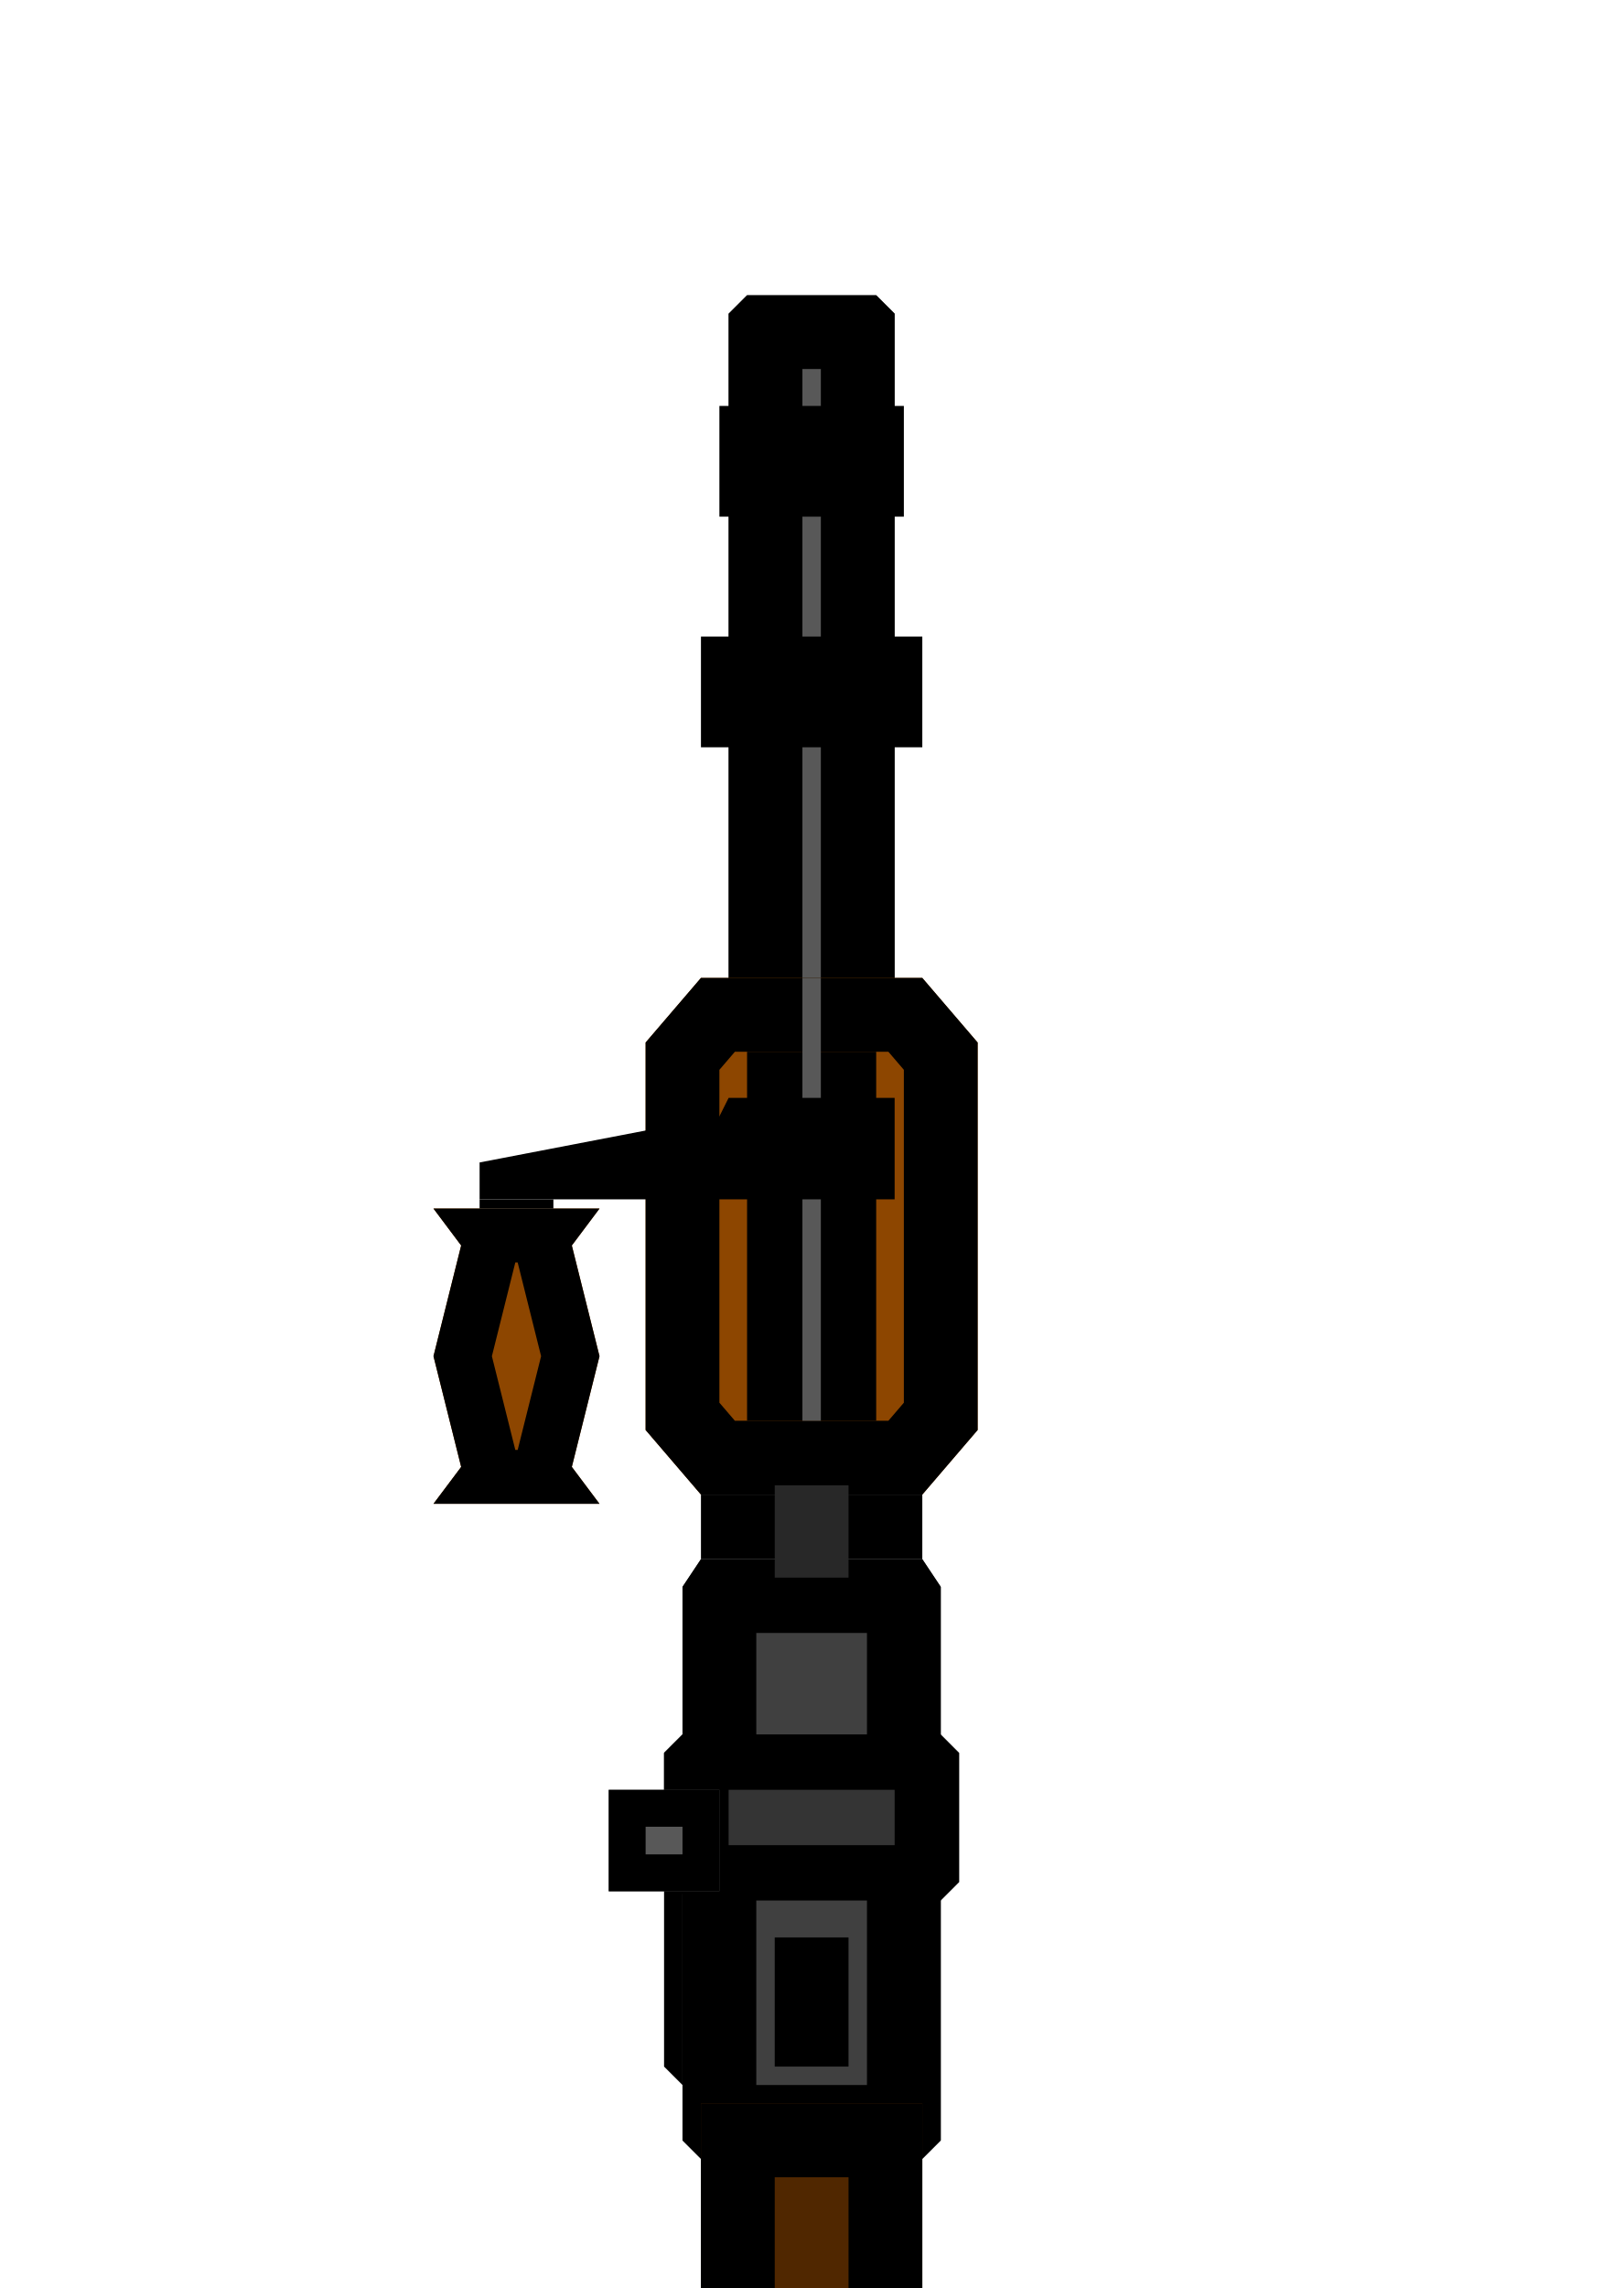
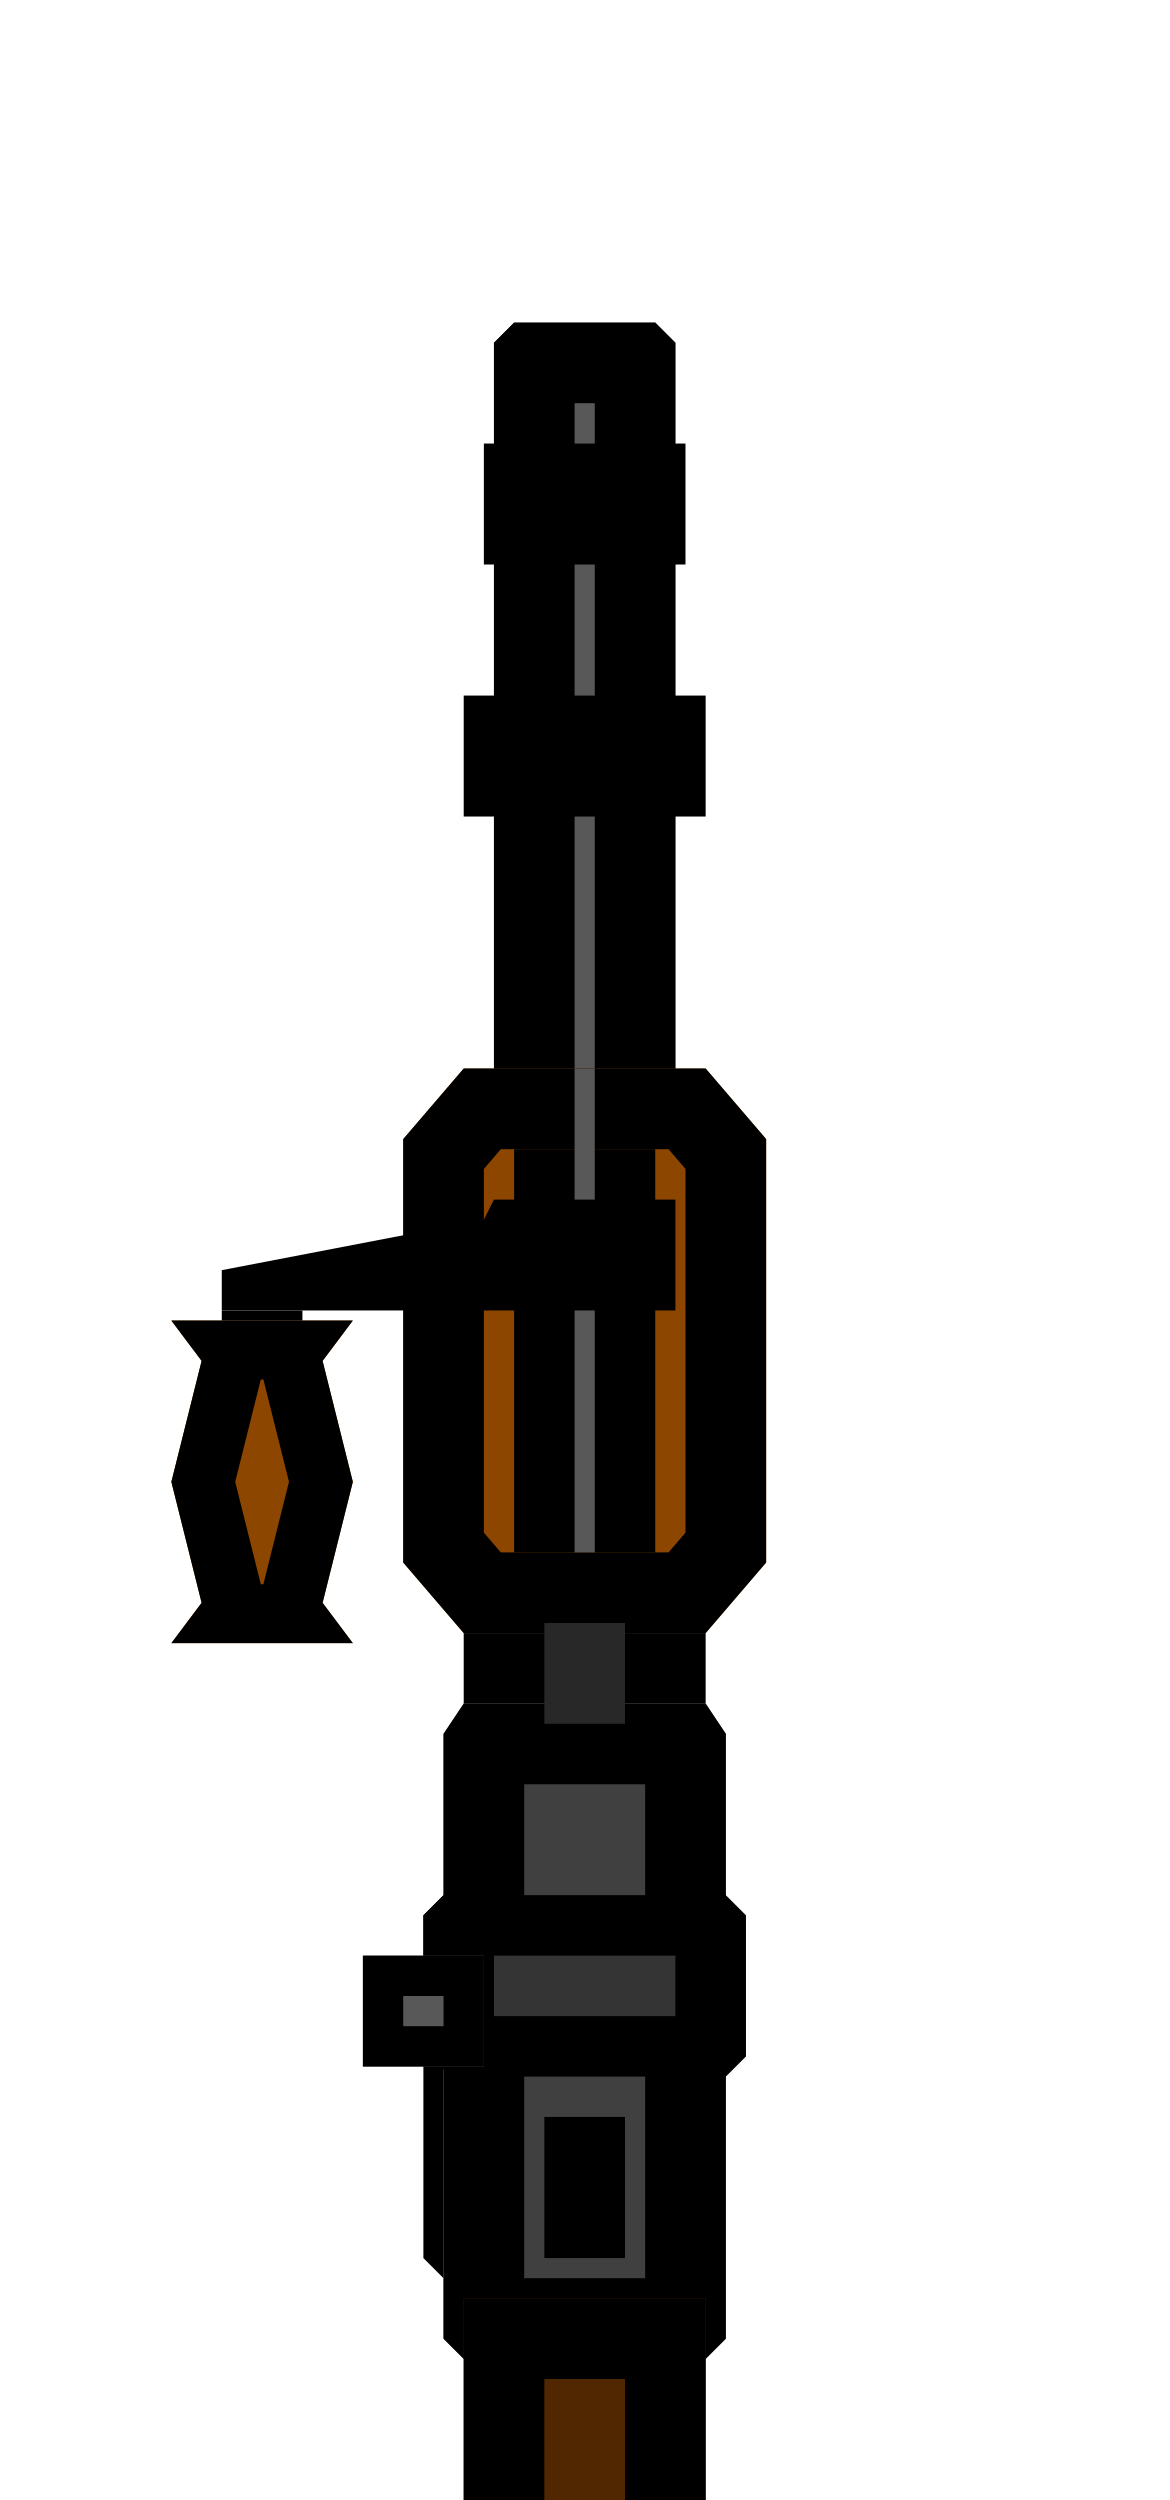
- <svg xmlns="http://www.w3.org/2000/svg" width="176" height="248" version="1.1" id="svg854">
+ <svg xmlns="http://www.w3.org/2000/svg" width="116" height="248" version="1.1" id="svg854">
  <defs id="defs850">
    <clipPath clipPathUnits="userSpaceOnUse" id="clipPath6">
      <path style="fill:#502700;fill-opacity:1;stroke:#000000;stroke-width:1px;stroke-linecap:butt;stroke-linejoin:miter;stroke-opacity:1" d="m 76,112 -6,7 v 42 l 6,7 h 24 l 6,-7 v -42 l -6,-7 z" id="path7" />
    </clipPath>
    <clipPath clipPathUnits="userSpaceOnUse" id="clipPath11">
      <path style="fill:#502700;fill-opacity:1;stroke:#000000;stroke-width:1px;stroke-linecap:butt;stroke-linejoin:miter;stroke-opacity:1" d="M 64,138 61.333,141.75 64,153 61.333,164.25 64,168 H 48 L 50.667,164.25 48,153 50.667,141.75 48,138 Z" id="path12" />
    </clipPath>
    <clipPath clipPathUnits="userSpaceOnUse" id="clipPath14">
      <path style="fill:none;stroke:#000000;stroke-width:1px;stroke-linecap:butt;stroke-linejoin:miter;stroke-opacity:1" d="m 81,38 -2,2 v 100 l -1,4 v 15 l -3,3 h 26 l -3,-3 v -15 l -1,-4 V 40 l -2,-2 z" id="path15" />
    </clipPath>
    <clipPath clipPathUnits="userSpaceOnUse" id="clipPath27">
      <path style="fill:none;stroke:#000000;stroke-width:1px;stroke-linecap:butt;stroke-linejoin:miter;stroke-opacity:1" d="m 76,228 v 44 h 24 v -44 z" id="path28" />
    </clipPath>
    <clipPath clipPathUnits="userSpaceOnUse" id="clipPath33-9">
      <path style="fill:#000000;fill-opacity:1;stroke:none;stroke-width:1px;stroke-linecap:butt;stroke-linejoin:miter;stroke-opacity:1" d="M 79,194 H 67 v 11 h 12 z" id="path34-4" />
    </clipPath>
    <clipPath clipPathUnits="userSpaceOnUse" id="clipPath12">
      <path style="fill:#282828;fill-opacity:1;stroke:none;stroke-width:1px;stroke-linecap:butt;stroke-linejoin:miter;stroke-opacity:1" d="m 74,172 v 60 l 2,2 h 24 l 2,-2 v -60 l -2,-3 H 76 Z" id="path14" />
    </clipPath>
  </defs>
-   <path style="fill:#585858;fill-opacity:1;stroke:#000000;stroke-width:16;stroke-linecap:butt;stroke-linejoin:miter;stroke-dasharray:none;stroke-opacity:1" d="m 81,38 -2,2 v 100 l -1,4 v 15 l -3,3 h 26 l -3,-3 v -15 l -1,-4 V 40 l -2,-2 z" id="path13" clip-path="url(#clipPath14)" transform="translate(0,-6)" />
-   <path style="fill:#8d4600;fill-opacity:1;stroke:#000000;stroke-width:16;stroke-linecap:butt;stroke-linejoin:miter;stroke-dasharray:none;stroke-opacity:1" d="m 76,112 -6,7 v 42 l 6,7 h 24 l 6,-7 v -42 l -6,-7 z" id="path6" clip-path="url(#clipPath6)" transform="translate(0,-6)" />
-   <path style="fill:#000000;fill-opacity:1;stroke:none;stroke-width:1px;stroke-linecap:butt;stroke-linejoin:miter;stroke-opacity:1" d="M 78,44 V 56 H 98 V 44 Z" id="path2" />
-   <path style="fill:#000000;stroke:none;stroke-width:1px;stroke-linecap:butt;stroke-linejoin:miter;stroke-opacity:1;fill-opacity:1" d="m 81,114 v 40 h 14 v -40 z" id="path4" />
-   <path style="fill:#000000;fill-opacity:1;stroke:none;stroke-width:1px;stroke-linecap:butt;stroke-linejoin:miter;stroke-opacity:1" d="m 76,69 v 12 h 24 V 69 Z" id="path2-2" />
-   <path style="fill:#8d4600;fill-opacity:1;stroke:#000000;stroke-width:10.954;stroke-linecap:butt;stroke-linejoin:miter;stroke-dasharray:none;stroke-opacity:1" d="M 64,138 61.333,141.75 64,153 61.333,164.25 64,168 H 48 L 50.667,164.25 48,153 50.667,141.75 48,138 Z" id="path10" clip-path="url(#clipPath11)" transform="matrix(1.125,0,0,1.066667,-7,-16.20001)" />
-   <path style="fill:#585858;stroke:none;stroke-width:1px;stroke-linecap:butt;stroke-linejoin:miter;stroke-opacity:1;fill-opacity:1" d="m 87,106 v 48 h 2 v -48 z" id="path5" />
-   <path style="fill:#404040;fill-opacity:1;stroke:#000000;stroke-width:16;stroke-linecap:butt;stroke-linejoin:miter;stroke-dasharray:none;stroke-opacity:1" d="m 74,172 v 60 l 2,2 h 24 l 2,-2 v -60 l -2,-3 H 76 Z" id="path20" clip-path="url(#clipPath12)" />
-   <path style="fill:#000000;stroke:none;stroke-width:1px;stroke-linecap:butt;stroke-linejoin:miter;stroke-opacity:1;fill-opacity:1" d="m 74,188 -2,2 v 14 l 3,2 h 27 l 2,-2 v -14 l -2,-2 z" id="path25" />
-   <path style="fill:#502700;fill-opacity:1;stroke:#000000;stroke-width:16;stroke-linecap:butt;stroke-linejoin:miter;stroke-dasharray:none;stroke-opacity:1" d="m 76,228 v 44 h 24 v -44 z" id="path26" clip-path="url(#clipPath27)" />
-   <path style="fill:#000000;fill-opacity:1;stroke:none;stroke-width:1px;stroke-linecap:butt;stroke-linejoin:miter;stroke-opacity:1" d="M 97,130 V 119 H 79 l -1,2 -26,5 v 4 z" id="path9" />
-   <path style="fill:#000000;fill-opacity:1;stroke:none;stroke-width:1px;stroke-linecap:butt;stroke-linejoin:miter;stroke-opacity:1" d="m 76,169 v -7 h 24 v 7 z" id="path29" />
-   <path style="fill:#000000;fill-opacity:1;stroke:none;stroke-width:1px;stroke-linecap:butt;stroke-linejoin:miter;stroke-opacity:1" d="m 74,188 -2,2 v 34 l 2,2 z" id="path31" />
-   <rect style="fill:#000000;fill-opacity:1;stroke:none;stroke-width:4;stroke-linejoin:round;stroke-miterlimit:10;stroke-dasharray:none;stroke-opacity:1" id="rect34" width="8" height="14" x="84" y="210" />
-   <path style="fill:#585858;fill-opacity:1;stroke:#000000;stroke-width:8;stroke-linecap:butt;stroke-linejoin:miter;stroke-dasharray:none;stroke-opacity:1" d="M 79,194 H 67 v 11 h 12 z" id="path32" clip-path="url(#clipPath33-9)" transform="translate(-1)" />
-   <path style="fill:#343434;stroke:none;stroke-width:1px;stroke-linecap:butt;stroke-linejoin:miter;stroke-opacity:1;fill-opacity:1" d="m 79,194 v 6 h 18 v -6 z" id="path8" />
-   <path style="fill:#282828;fill-opacity:1;stroke:none;stroke-width:1px;stroke-linecap:butt;stroke-linejoin:miter;stroke-opacity:1" d="m 84,161 v 10 h 8 v -10 z" id="path11" />
-   <path style="fill:#000000;stroke:none;stroke-width:1px;stroke-linecap:butt;stroke-linejoin:miter;stroke-opacity:1;fill-opacity:1" d="m 52,130 v 1 h 8 v -1 z" id="path1" />
+   <path style="fill:#585858;fill-opacity:1;stroke:#000000;stroke-width:16;stroke-linecap:butt;stroke-linejoin:miter;stroke-dasharray:none;stroke-opacity:1" d="m 81,38 -2,2 v 100 l -1,4 v 15 l -3,3 h 26 l -3,-3 v -15 l -1,-4 V 40 l -2,-2 z" id="path13" clip-path="url(#clipPath14)" transform="translate(-30,-6)" />
+   <path style="fill:#8d4600;fill-opacity:1;stroke:#000000;stroke-width:16;stroke-linecap:butt;stroke-linejoin:miter;stroke-dasharray:none;stroke-opacity:1" d="m 76,112 -6,7 v 42 l 6,7 h 24 l 6,-7 v -42 l -6,-7 z" id="path6" clip-path="url(#clipPath6)" transform="translate(-30,-6)" />
+   <path style="fill:#000000;fill-opacity:1;stroke:none;stroke-width:1px;stroke-linecap:butt;stroke-linejoin:miter;stroke-opacity:1" d="M 48,44 V 56 H 68 V 44 Z" id="path2" />
+   <path style="fill:#000000;fill-opacity:1;stroke:none;stroke-width:1px;stroke-linecap:butt;stroke-linejoin:miter;stroke-opacity:1" d="m 51,114 v 40 h 14 v -40 z" id="path4" />
+   <path style="fill:#000000;fill-opacity:1;stroke:none;stroke-width:1px;stroke-linecap:butt;stroke-linejoin:miter;stroke-opacity:1" d="M 46,69 V 81 H 70 V 69 Z" id="path2-2" />
+   <path style="fill:#8d4600;fill-opacity:1;stroke:#000000;stroke-width:10.954;stroke-linecap:butt;stroke-linejoin:miter;stroke-dasharray:none;stroke-opacity:1" d="M 64,138 61.333,141.75 64,153 61.333,164.25 64,168 H 48 L 50.667,164.25 48,153 50.667,141.75 48,138 Z" id="path10" clip-path="url(#clipPath11)" transform="matrix(1.125,0,0,1.066667,-37,-16.20001)" />
+   <path style="fill:#585858;fill-opacity:1;stroke:none;stroke-width:1px;stroke-linecap:butt;stroke-linejoin:miter;stroke-opacity:1" d="m 57,106 v 48 h 2 v -48 z" id="path5" />
+   <path style="fill:#404040;fill-opacity:1;stroke:#000000;stroke-width:16;stroke-linecap:butt;stroke-linejoin:miter;stroke-dasharray:none;stroke-opacity:1" d="m 74,172 v 60 l 2,2 h 24 l 2,-2 v -60 l -2,-3 H 76 Z" id="path20" clip-path="url(#clipPath12)" transform="translate(-30)" />
+   <path style="fill:#000000;fill-opacity:1;stroke:none;stroke-width:1px;stroke-linecap:butt;stroke-linejoin:miter;stroke-opacity:1" d="m 44,188 -2,2 v 14 l 3,2 h 27 l 2,-2 v -14 l -2,-2 z" id="path25" />
+   <path style="fill:#502700;fill-opacity:1;stroke:#000000;stroke-width:16;stroke-linecap:butt;stroke-linejoin:miter;stroke-dasharray:none;stroke-opacity:1" d="m 76,228 v 44 h 24 v -44 z" id="path26" clip-path="url(#clipPath27)" transform="translate(-30)" />
+   <path style="fill:#000000;fill-opacity:1;stroke:none;stroke-width:1px;stroke-linecap:butt;stroke-linejoin:miter;stroke-opacity:1" d="M 67,130 V 119 H 49 l -1,2 -26,5 v 4 z" id="path9" />
+   <path style="fill:#000000;fill-opacity:1;stroke:none;stroke-width:1px;stroke-linecap:butt;stroke-linejoin:miter;stroke-opacity:1" d="m 46,169 v -7 h 24 v 7 z" id="path29" />
+   <path style="fill:#000000;fill-opacity:1;stroke:none;stroke-width:1px;stroke-linecap:butt;stroke-linejoin:miter;stroke-opacity:1" d="m 44,188 -2,2 v 34 l 2,2 z" id="path31" />
+   <rect style="fill:#000000;fill-opacity:1;stroke:none;stroke-width:4;stroke-linejoin:round;stroke-miterlimit:10;stroke-dasharray:none;stroke-opacity:1" id="rect34" width="8" height="14" x="54" y="210" />
+   <path style="fill:#585858;fill-opacity:1;stroke:#000000;stroke-width:8;stroke-linecap:butt;stroke-linejoin:miter;stroke-dasharray:none;stroke-opacity:1" d="M 79,194 H 67 v 11 h 12 z" id="path32" clip-path="url(#clipPath33-9)" transform="translate(-31)" />
+   <path style="fill:#343434;fill-opacity:1;stroke:none;stroke-width:1px;stroke-linecap:butt;stroke-linejoin:miter;stroke-opacity:1" d="m 49,194 v 6 h 18 v -6 z" id="path8" />
+   <path style="fill:#282828;fill-opacity:1;stroke:none;stroke-width:1px;stroke-linecap:butt;stroke-linejoin:miter;stroke-opacity:1" d="m 54,161 v 10 h 8 v -10 z" id="path11" />
+   <path style="fill:#000000;fill-opacity:1;stroke:none;stroke-width:1px;stroke-linecap:butt;stroke-linejoin:miter;stroke-opacity:1" d="m 22,130 v 1 h 8 v -1 z" id="path1" />
</svg>
